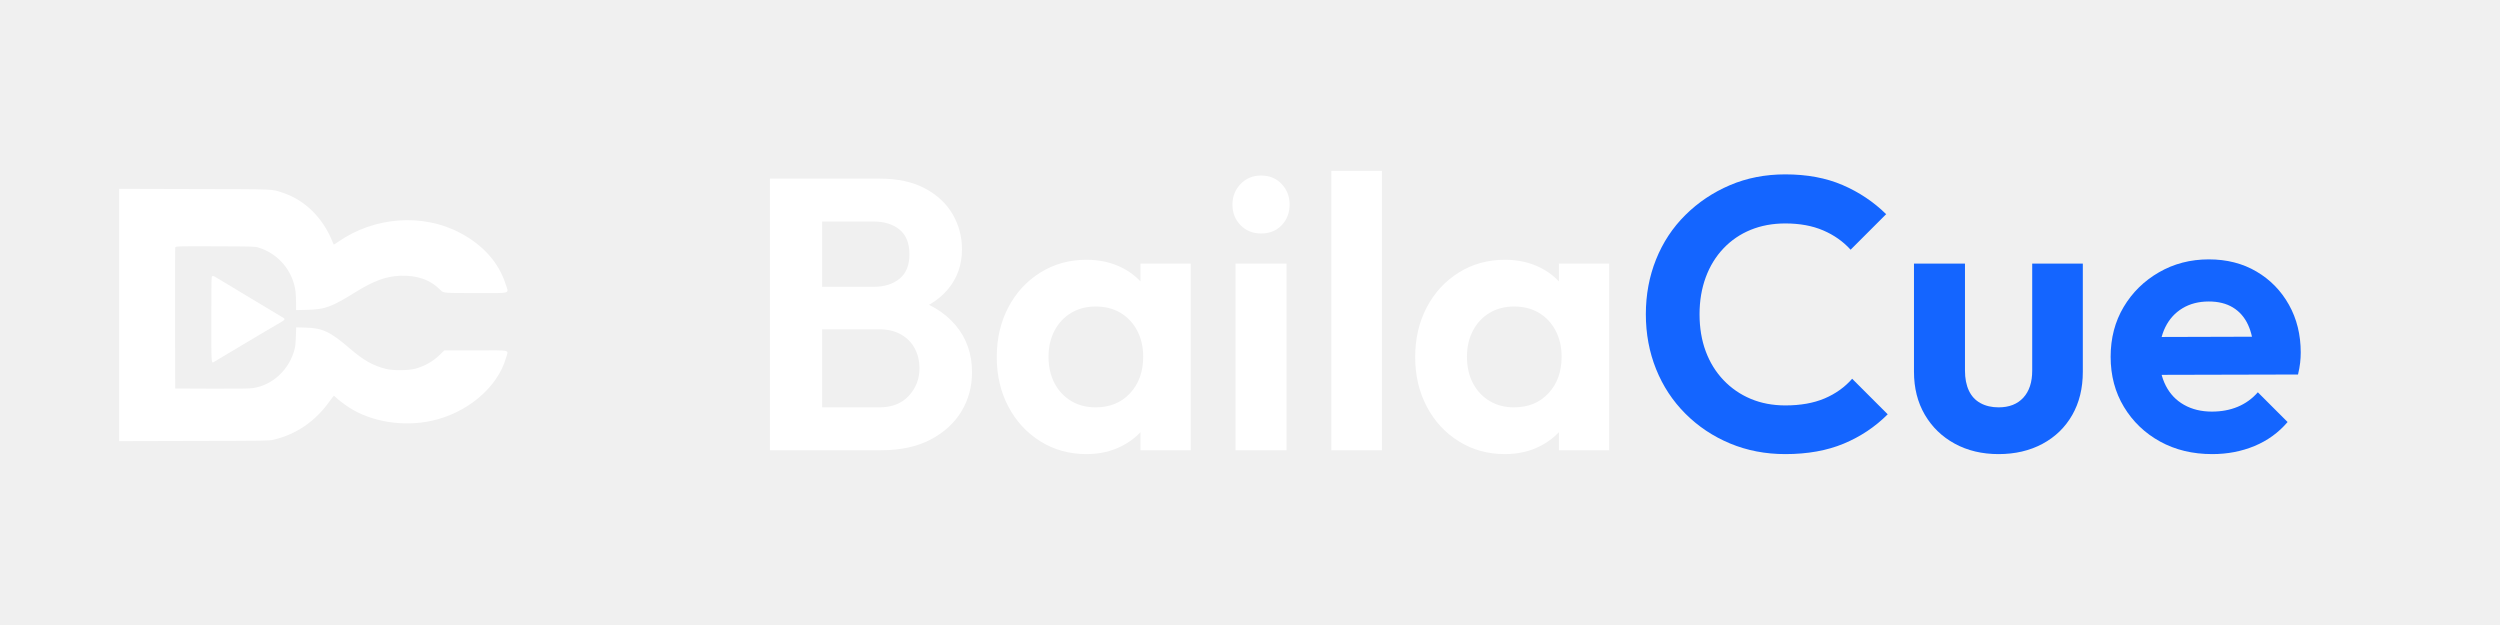
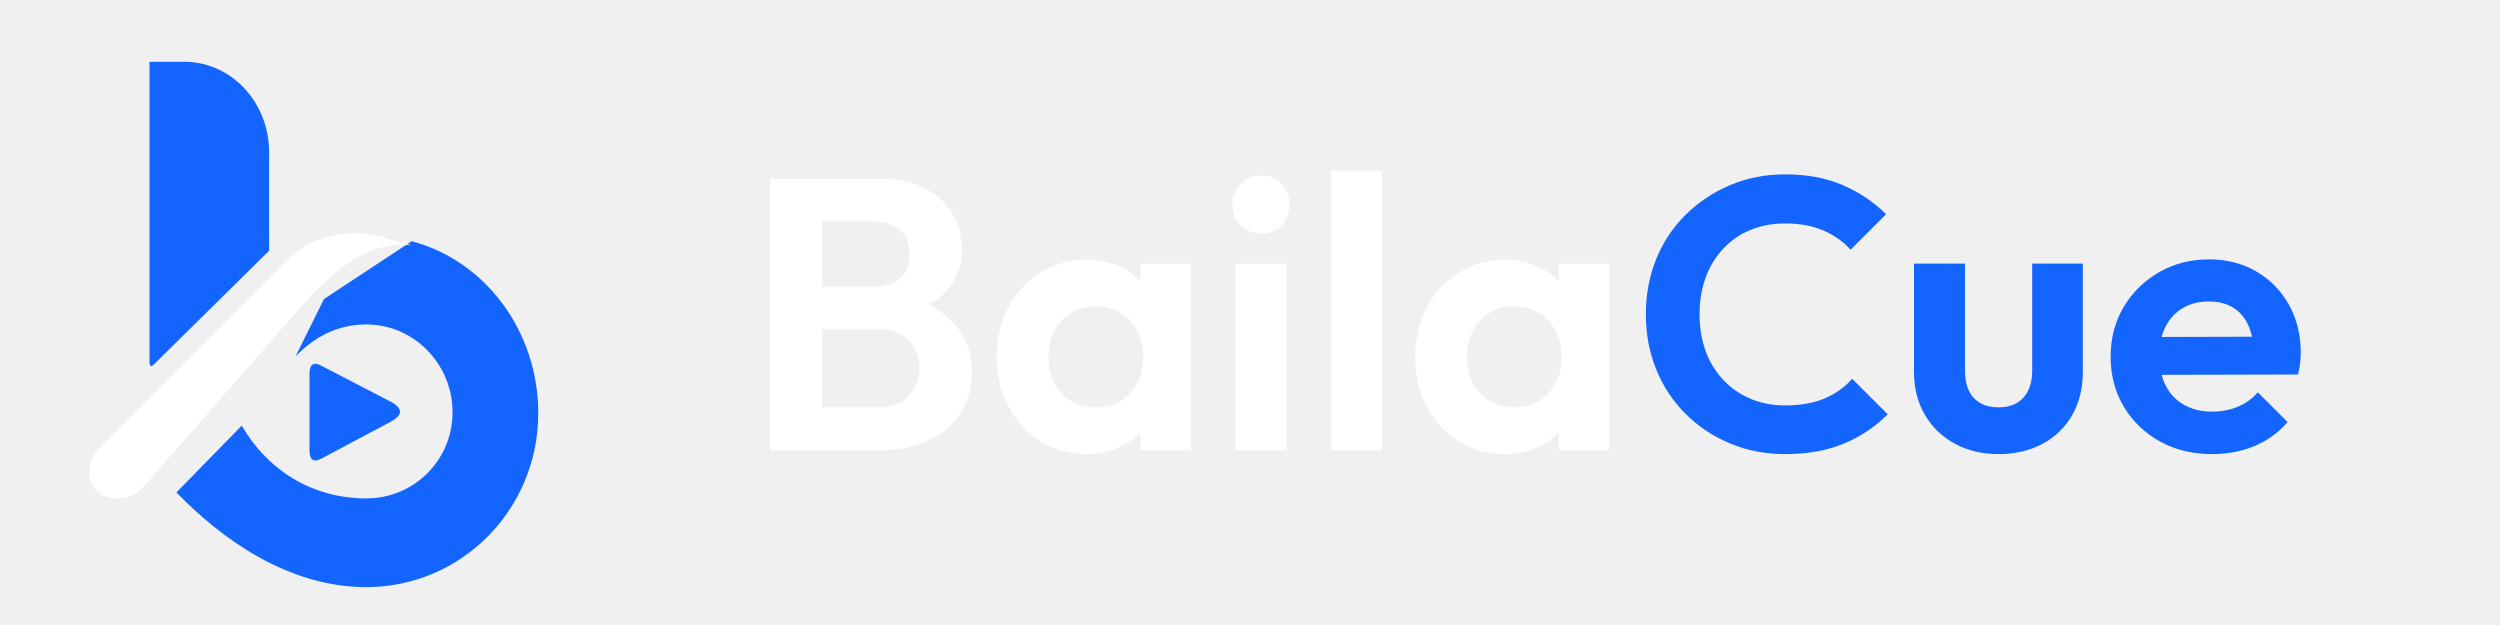
<svg xmlns="http://www.w3.org/2000/svg" width="1024" height="256" viewBox="0 0 1024 256">
  <svg x="0" y="0" width="256" height="256" viewBox="0 0 1254 1254">
-     <g transform="translate(0,1254) scale(0.1,-0.1)" fill="#FFFFFF" stroke="none">
-       <path d="M2390 6220 l0 -2531 1503 4 c1482 3 1503 3 1592 24 457 106 842 369 1127 771 44 61 83 112 87 112 4 0 18 -12 32 -26 36 -40 173 -144 272 -209 445 -289 1087 -393 1657 -268 717 157 1324 670 1493 1263 48 169 127 150 -601 150 l-637 0 -86 -84 c-138 -136 -307 -232 -497 -284 -138 -37 -447 -39 -587 -4 -261 66 -445 169 -718 403 -405 347 -552 417 -903 426 l-181 5 -6 -178 c-4 -132 -11 -200 -26 -259 -103 -407 -438 -722 -832 -781 -79 -11 -231 -14 -830 -12 l-734 3 -3 1395 c-1 767 0 1410 3 1428 6 33 6 33 803 30 797 -3 797 -3 871 -26 399 -123 689 -468 741 -884 5 -46 10 -147 10 -226 l0 -144 213 5 c368 9 497 56 972 351 371 231 618 322 905 333 342 13 606 -81 813 -291 55 -56 55 -56 701 -56 741 0 665 -24 599 185 -136 424 -447 775 -903 1018 -757 403 -1730 332 -2463 -180 -43 -30 -80 -53 -81 -51 -1 2 -15 35 -31 73 -191 469 -549 819 -984 965 -236 79 -104 73 -1788 77 l-1503 4 0 -2531z" />
-       <path d="M4258 6999 c-17 -9 -18 -61 -18 -858 0 -937 -3 -896 59 -859 14 8 161 96 326 195 343 206 932 555 1018 603 66 37 80 57 51 77 -20 14 -1309 789 -1379 829 -30 17 -45 20 -57 13z" />
+     <g>
+       <path fill="#1465FF" data-tone="blue" d="M300 124H370C464 124 540 205 540 306V503L309 731Q300 740 300 725Z" />
+       <path fill="#1465FF" data-tone="blue" d="M826 484C974 523 1080 665 1080 829C1080 1022 926 1178 735 1178C577 1178 443 1080 354 988L485 854C536 942 625 1000 735 1000C831 1000 908 923 908 827C908 731 831 651 735 651C678 651 632 675 593 715L650 600Z" />
+       <path fill="#FFFFFF" data-tone="ink" d="M235 1000C191 1000 169 965 184 922Q188 911 201 897L574 524C625 472 701 455 775 478L826 492C738 485 682 535 621 596L287 978Q265 1000 235 1000Z" />
+       <path fill="#1465FF" data-tone="blue" d="M621 750Q621 720 647 735L786 807Q819 826 786 845L647 919Q621 934 621 903Z" />
    </g>
  </svg>
  <svg x="270" y="70" width="710" height="116" viewBox="0 -723 4057 733">
    <path fill="#FFFFFF" d="M172 0V-111H355Q404 -111 431.5 -141.0Q459 -171 459 -212Q459 -240 447.0 -263.0Q435 -286 411.5 -299.5Q388 -313 355 -313H172V-423H340Q382 -423 407.5 -444.0Q433 -465 433 -507Q433 -550 407.5 -571.0Q382 -592 340 -592H172V-703H356Q426 -703 473.5 -677.5Q521 -652 545.0 -610.5Q569 -569 569 -520Q569 -460 532.5 -416.5Q496 -373 426 -352L432 -396Q510 -374 552.5 -323.5Q595 -273 595 -202Q595 -146 567.5 -100.5Q540 -55 487.5 -27.5Q435 0 360 0ZM72 0V-703H207V0Z" />
    <path fill="#FFFFFF" d="M891 10Q825 10 772.0 -23.0Q719 -56 689.0 -113.0Q659 -170 659 -241Q659 -313 689.0 -370.0Q719 -427 772.0 -460.0Q825 -493 891 -493Q943 -493 984.0 -472.0Q1025 -451 1049.5 -413.5Q1074 -376 1076 -329V-155Q1074 -107 1049.5 -70.0Q1025 -33 984.0 -11.5Q943 10 891 10ZM915 -111Q970 -111 1004.0 -147.5Q1038 -184 1038 -242Q1038 -280 1022.5 -309.5Q1007 -339 979.5 -355.5Q952 -372 915 -372Q879 -372 851.5 -355.5Q824 -339 808.5 -309.5Q793 -280 793 -242Q793 -203 808.5 -173.5Q824 -144 851.5 -127.5Q879 -111 915 -111ZM1031 0V-130L1052 -248L1031 -364V-483H1161V0Z" />
    <path fill="#FFFFFF" d="M1277 0V-483H1409V0ZM1343 -561Q1311 -561 1290.0 -582.5Q1269 -604 1269 -636Q1269 -667 1290.0 -689.0Q1311 -711 1343 -711Q1376 -711 1396.5 -689.0Q1417 -667 1417 -636Q1417 -604 1396.5 -582.5Q1376 -561 1343 -561Z" />
    <path fill="#FFFFFF" d="M1525 0V-723H1656V0Z" />
    <path fill="#FFFFFF" d="M1974 10Q1908 10 1855.0 -23.0Q1802 -56 1772.0 -113.0Q1742 -170 1742 -241Q1742 -313 1772.0 -370.0Q1802 -427 1855.0 -460.0Q1908 -493 1974 -493Q2026 -493 2067.0 -472.0Q2108 -451 2132.5 -413.5Q2157 -376 2159 -329V-155Q2157 -107 2132.5 -70.0Q2108 -33 2067.0 -11.5Q2026 10 1974 10ZM1998 -111Q2053 -111 2087.0 -147.5Q2121 -184 2121 -242Q2121 -280 2105.5 -309.5Q2090 -339 2062.5 -355.5Q2035 -372 1998 -372Q1962 -372 1934.5 -355.5Q1907 -339 1891.5 -309.5Q1876 -280 1876 -242Q1876 -203 1891.5 -173.5Q1907 -144 1934.5 -127.5Q1962 -111 1998 -111ZM2114 0V-130L2135 -248L2114 -364V-483H2244V0Z" />
    <path fill="#1465FF" d="M2700 10Q2623 10 2557.0 -17.5Q2491 -45 2441.5 -94.5Q2392 -144 2365.5 -210.0Q2339 -276 2339 -352Q2339 -428 2365.5 -494.0Q2392 -560 2441.5 -609.0Q2491 -658 2556.5 -686.0Q2622 -714 2700 -714Q2784 -714 2848.0 -686.5Q2912 -659 2961 -611L2869 -519Q2840 -551 2798.0 -569.0Q2756 -587 2700 -587Q2651 -587 2610.5 -570.5Q2570 -554 2540.0 -522.5Q2510 -491 2494.0 -447.5Q2478 -404 2478 -352Q2478 -299 2494.0 -256.0Q2510 -213 2540.0 -181.5Q2570 -150 2610.5 -133.0Q2651 -116 2700 -116Q2759 -116 2801.5 -134.0Q2844 -152 2873 -185L2965 -93Q2916 -44 2851.0 -17.0Q2786 10 2700 10Z" />
    <path fill="#1465FF" d="M3252 10Q3188 10 3138.5 -17.0Q3089 -44 3061.0 -92.0Q3033 -140 3033 -203V-483H3165V-206Q3165 -176 3175.0 -154.5Q3185 -133 3205.0 -122.0Q3225 -111 3252 -111Q3293 -111 3316.0 -136.0Q3339 -161 3339 -206V-483H3470V-203Q3470 -139 3442.5 -91.0Q3415 -43 3365.5 -16.5Q3316 10 3252 10Z" />
    <path fill="#1465FF" d="M3805 10Q3729 10 3670.0 -22.5Q3611 -55 3576.5 -112.0Q3542 -169 3542 -242Q3542 -314 3575.5 -370.5Q3609 -427 3667.0 -460.5Q3725 -494 3796 -494Q3866 -494 3919.5 -462.5Q3973 -431 4003.5 -376.5Q4034 -322 4034 -253Q4034 -240 4032.5 -226.5Q4031 -213 4027 -196L3621 -195V-293L3966 -294L3913 -253Q3911 -296 3897.5 -325.0Q3884 -354 3858.5 -369.5Q3833 -385 3796 -385Q3757 -385 3728.0 -367.5Q3699 -350 3683.5 -318.5Q3668 -287 3668 -244Q3668 -200 3684.5 -167.5Q3701 -135 3732.0 -117.5Q3763 -100 3804 -100Q3841 -100 3871.0 -112.5Q3901 -125 3923 -150L4000 -73Q3965 -32 3914.5 -11.0Q3864 10 3805 10Z" />
  </svg>
</svg>
